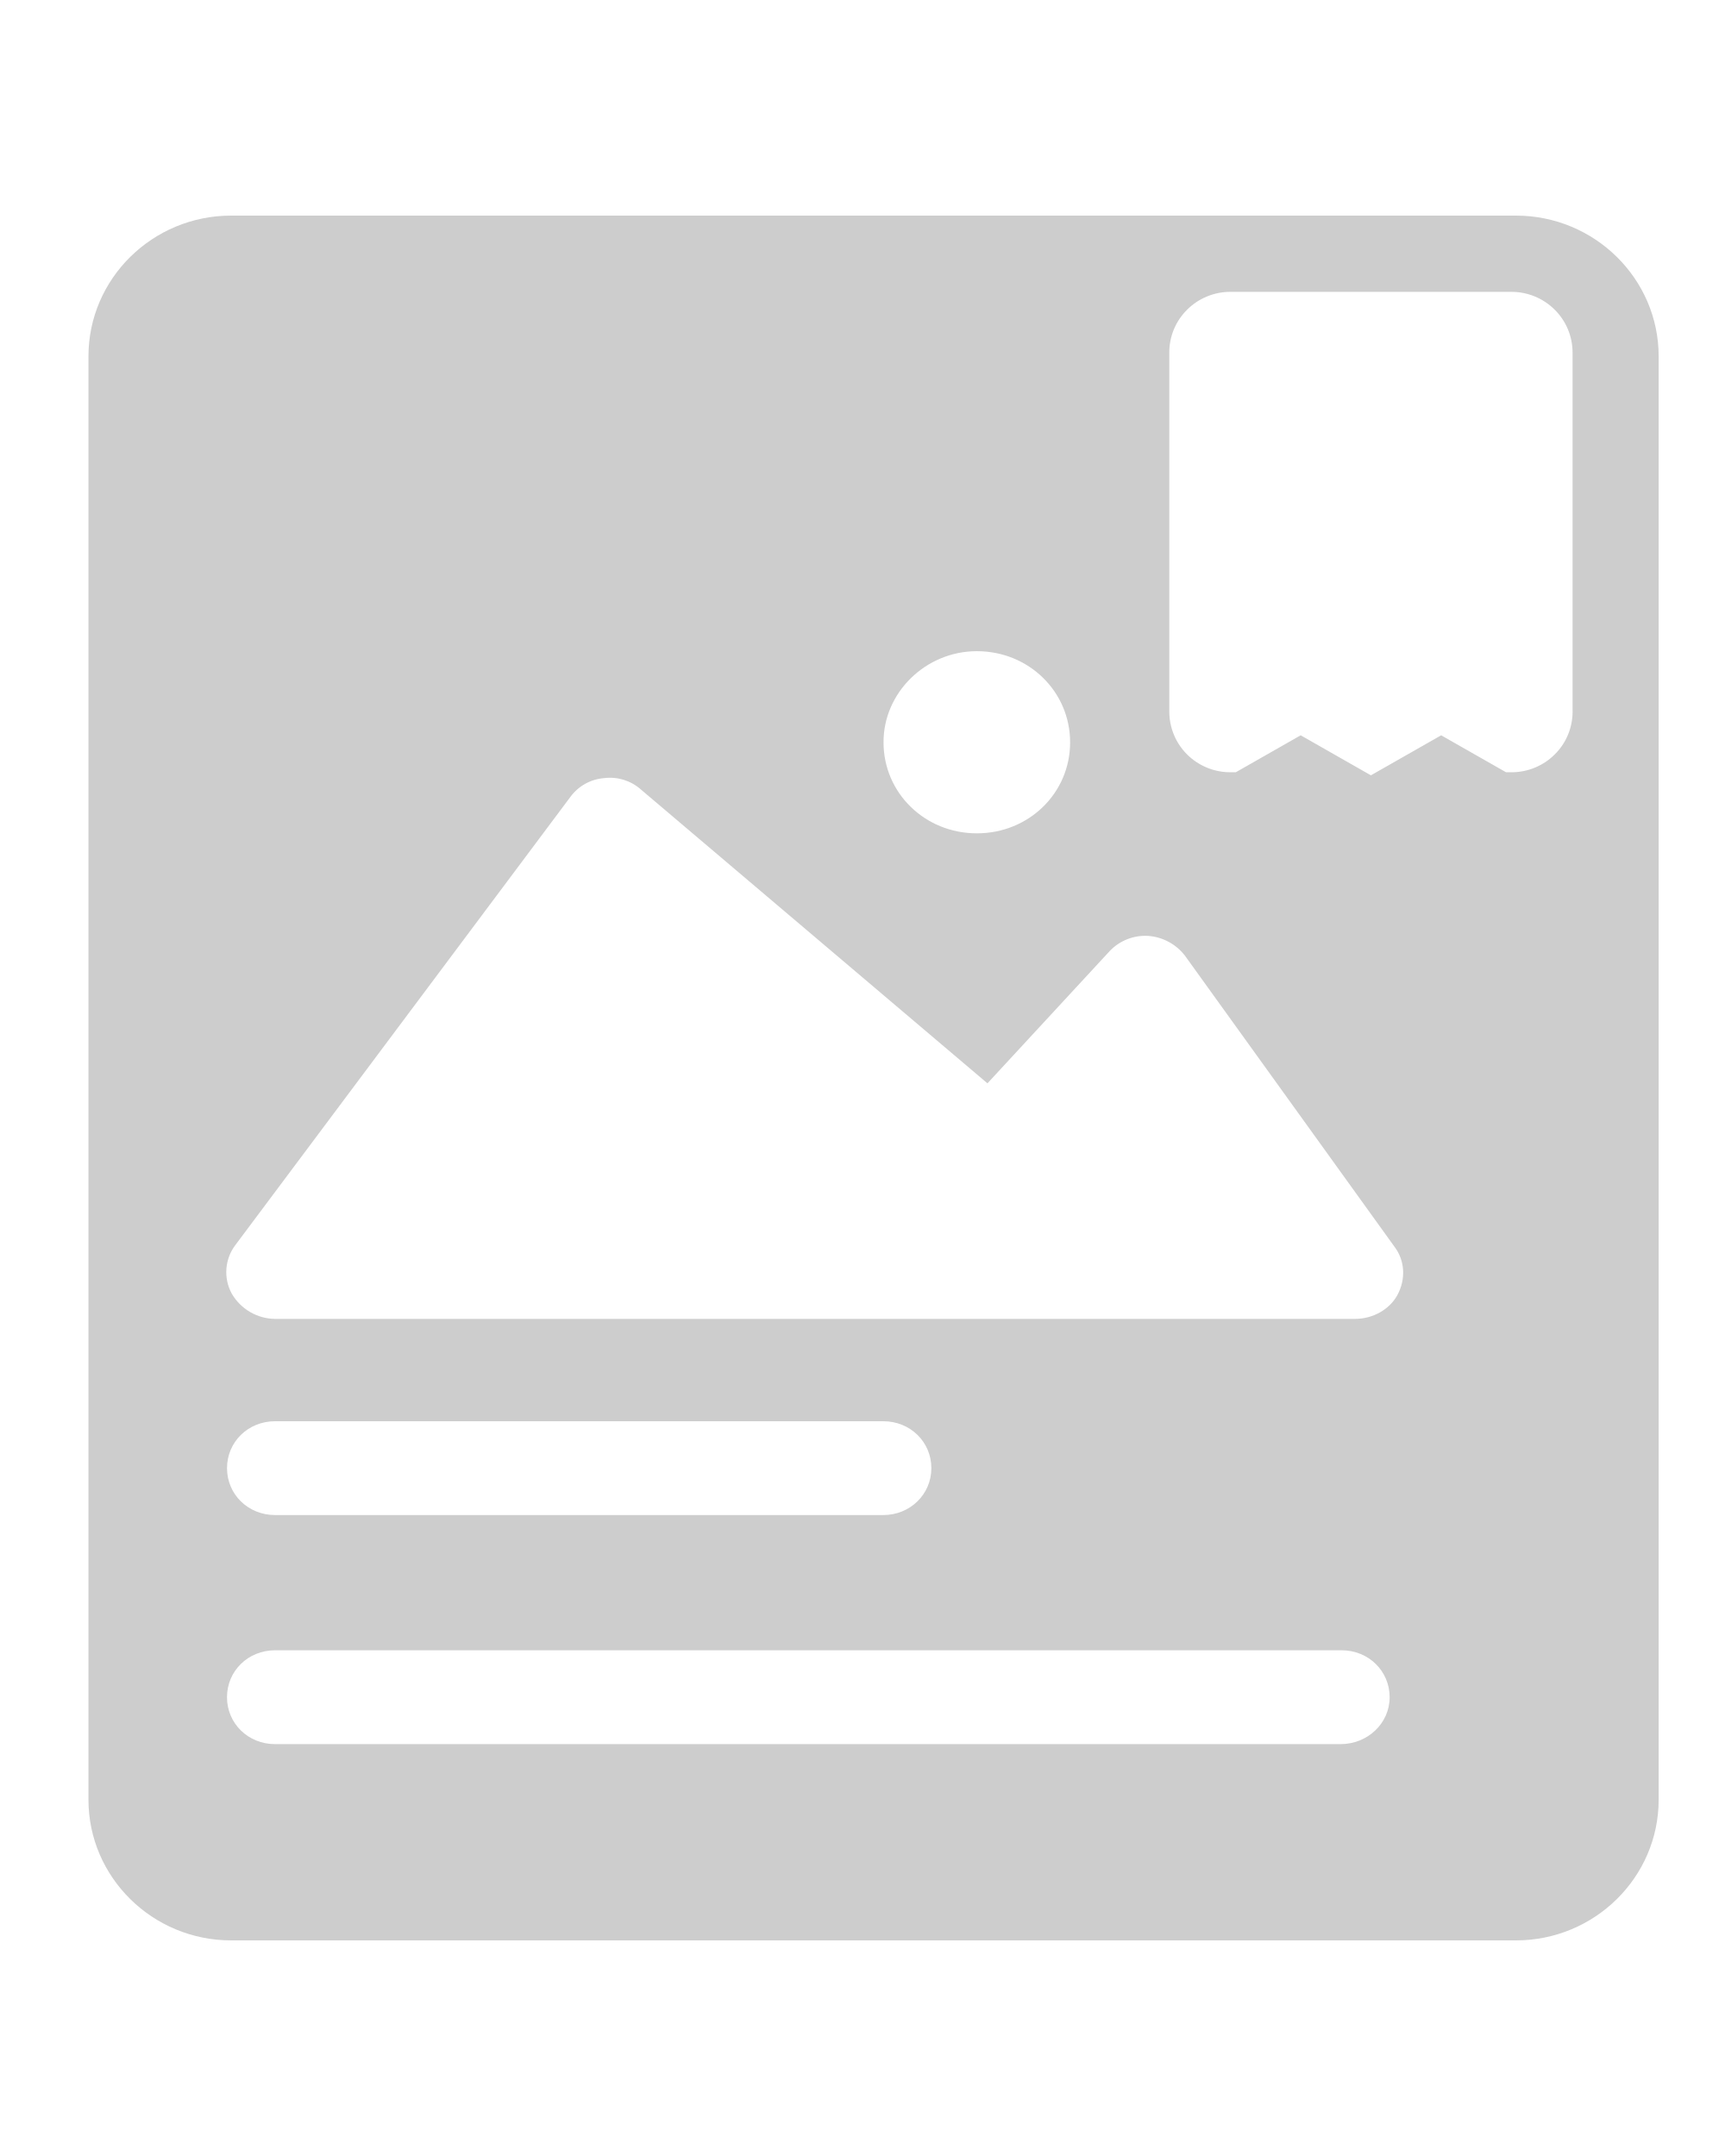
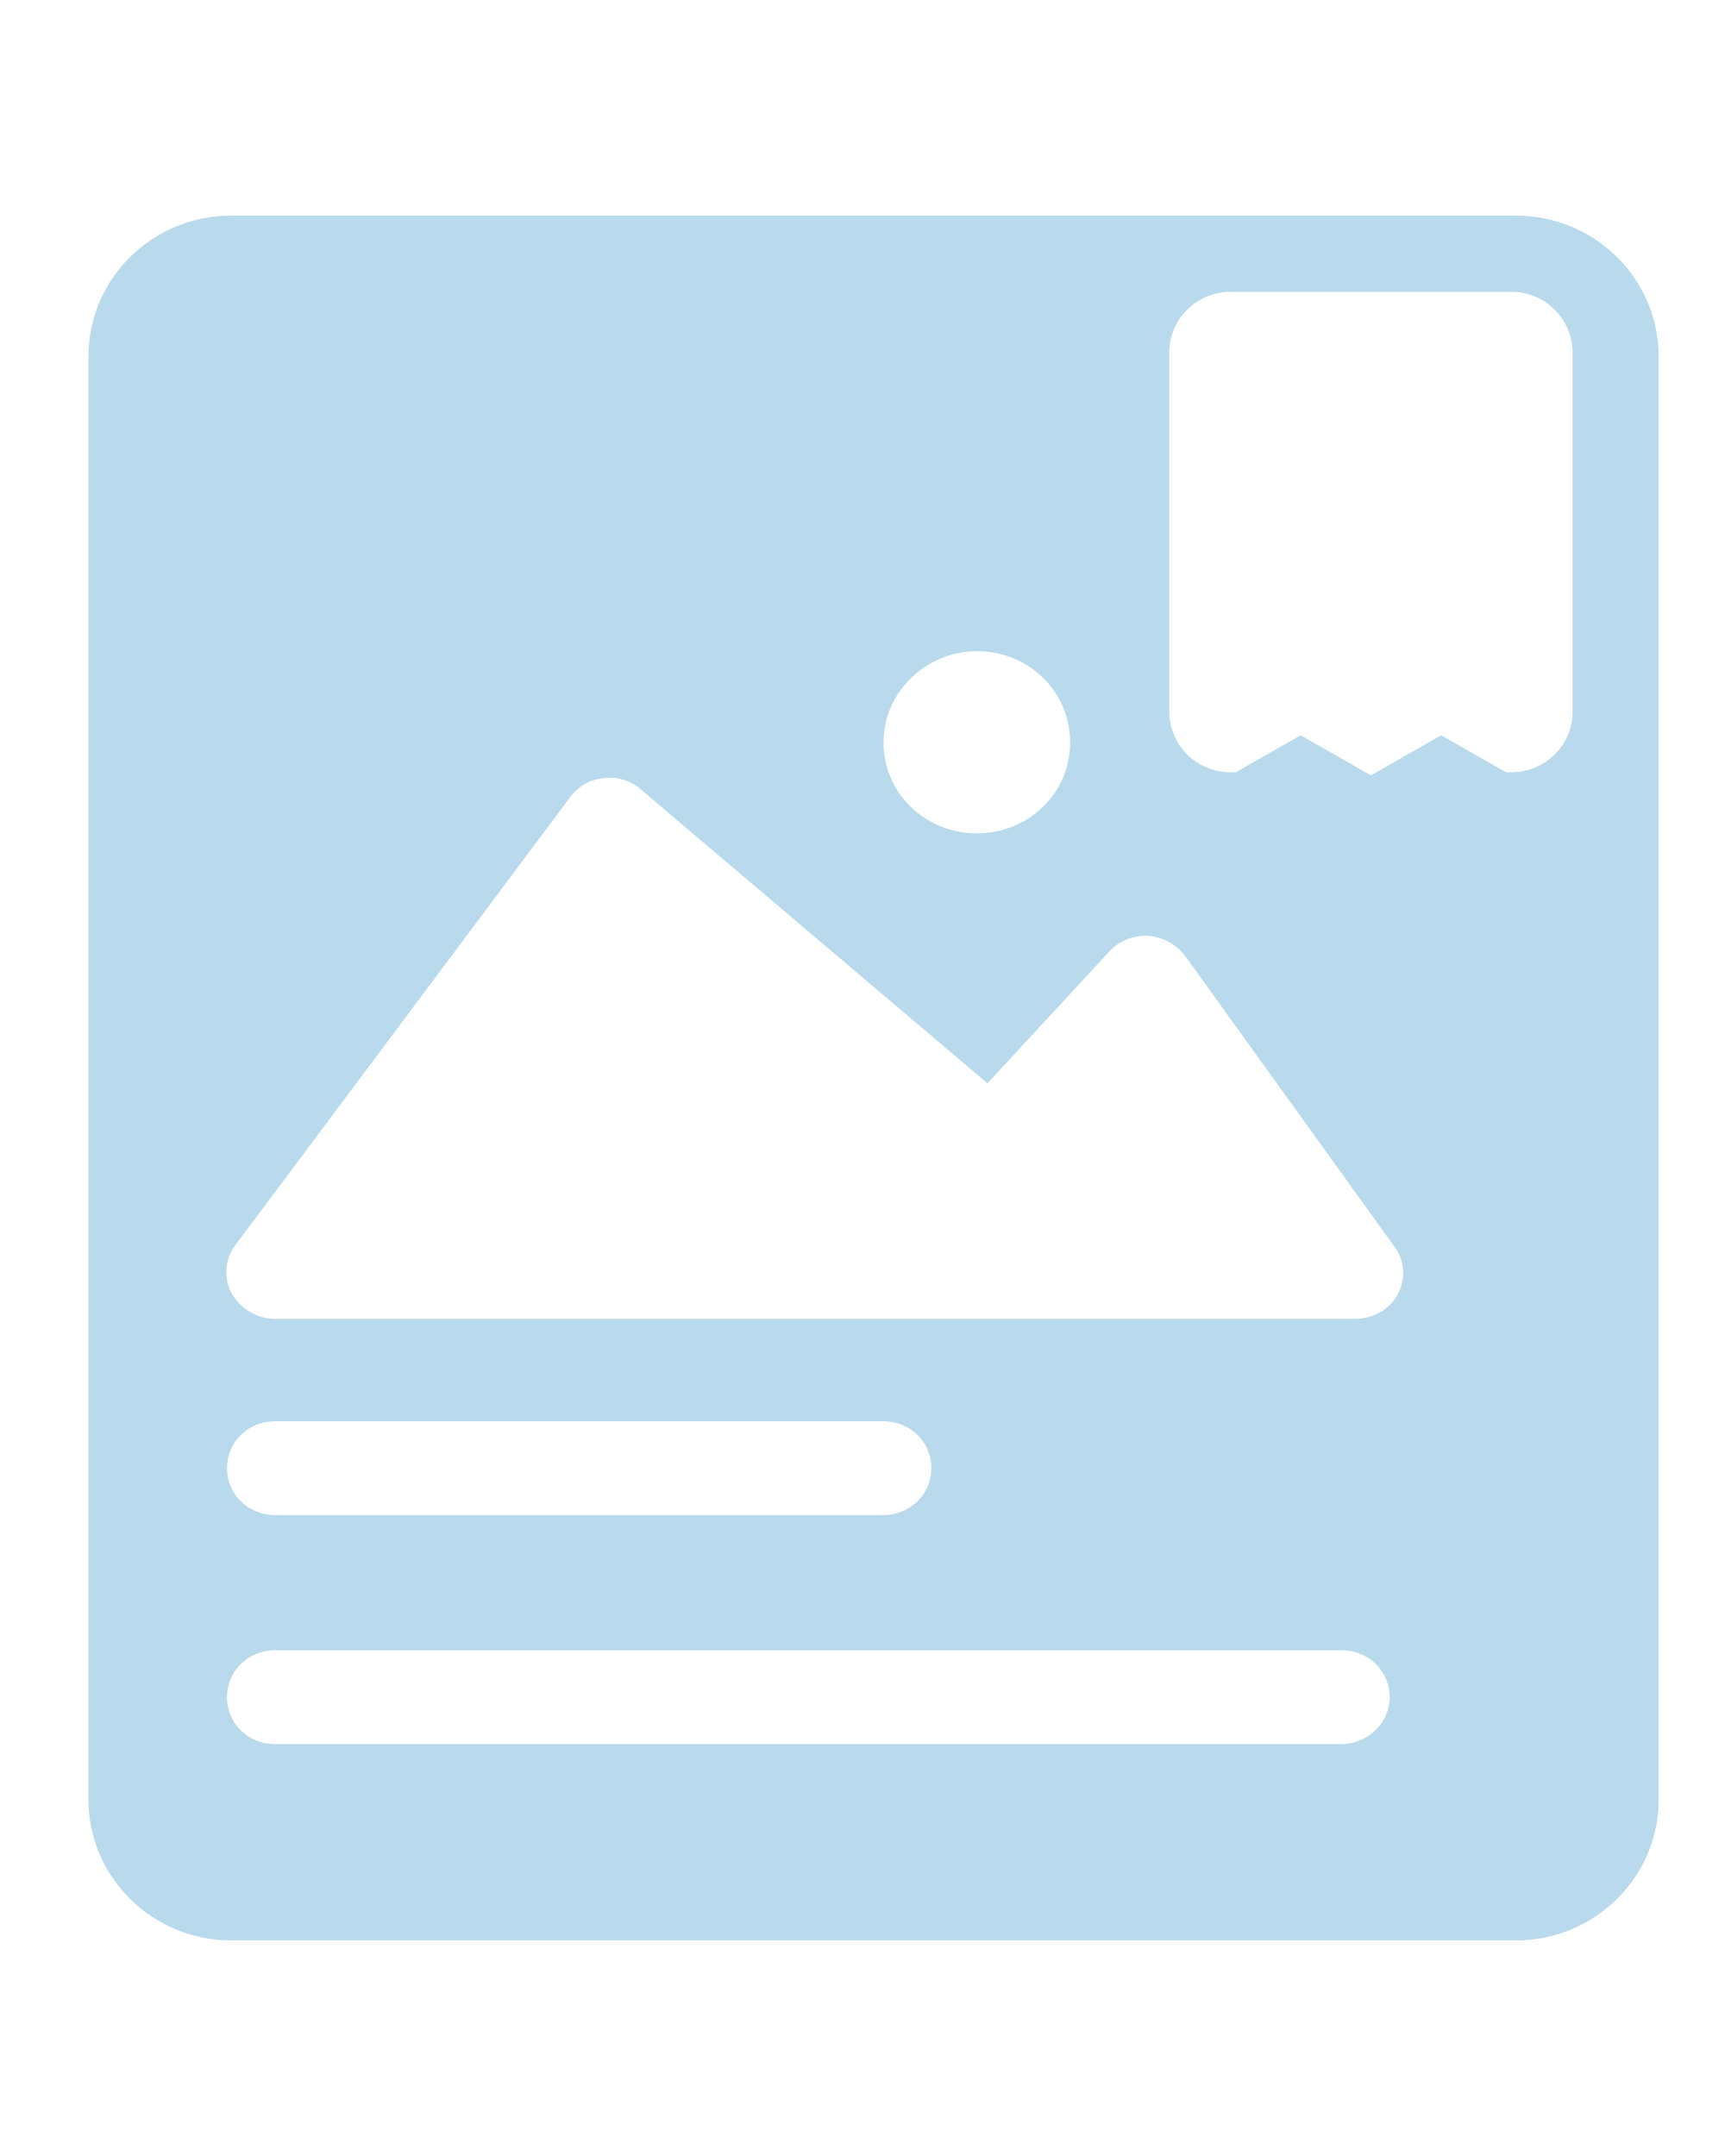
- <svg xmlns="http://www.w3.org/2000/svg" class="icon" viewBox="0 0 1024 1024" version="1.1" width="200" height="250" fill="#cdcdcd">
+ <svg xmlns="http://www.w3.org/2000/svg" class="icon" viewBox="0 0 1024 1024" version="1.1" width="200" height="250" fill="#b9d9ed">
  <path d="M899.86 0h-762.617C90.506 0 52.513 37.481 52.513 83.548v856.904C52.513 986.519 90.519 1024 137.242 1024h762.617C946.609 1024 984.615 986.532 984.615 940.452V83.548C984.615 37.481 946.596 0 899.86 0zM579.873 258.599c30.851 0 55.375 23.998 55.375 54.141 0 30.142-24.537 54.009-55.375 54.009-30.851 0-55.388-23.998-55.388-54.009-0.118-29.538 25.022-54.141 55.388-54.141z m215.92 648.875H163.289c-16.03 0-28.541-12.301-28.541-27.845 0-15.57 12.511-27.871 28.541-27.871h633.095c16.016 0 28.541 12.301 28.541 27.871 0 15.544-13.115 27.845-29.145 27.845z m-661.031-163.84c0-15.57 12.511-27.858 28.541-27.858H524.341c16.016 0 28.541 12.288 28.541 27.858 0 15.544-12.629 27.845-28.554 27.845H163.302c-16.03 0-28.541-12.301-28.541-27.845z m694.666-102.61c-4.595 8.323-14.323 13.995-25.141 13.995H163.289a30.103 30.103 0 0 1-25.758-15.071 26.677 26.677 0 0 1 2.311-28.935l198.814-265.977a27.451 27.451 0 0 1 20.047-11.08 27.595 27.595 0 0 1 21.727 6.748L586.174 515.164l72.638-78.599a29.105 29.105 0 0 1 22.83-8.927 30.326 30.326 0 0 1 21.74 11.697l124.363 172.767c6.302 8.31 6.919 19.403 1.68 28.921z m104.094-346.558a35.617 35.617 0 0 1-10.634 25.469c-3.308 3.295-7.221 5.908-11.54 7.719-4.464 1.877-9.269 2.836-14.113 2.836H894.031l-38.518-21.95-41.708 23.762-41.695-23.762-38.518 21.95h-3.19a36.365 36.365 0 0 1-20.073-5.986 35.984 35.984 0 0 1-16.213-30.064V81.29a35.604 35.604 0 0 1 10.634-25.469c3.308-3.308 7.221-5.921 11.54-7.719 4.464-1.89 9.255-2.849 14.1-2.836h166.833a36.391 36.391 0 0 1 25.666 10.568 35.84 35.84 0 0 1 10.621 25.469V294.466z" />
</svg>
